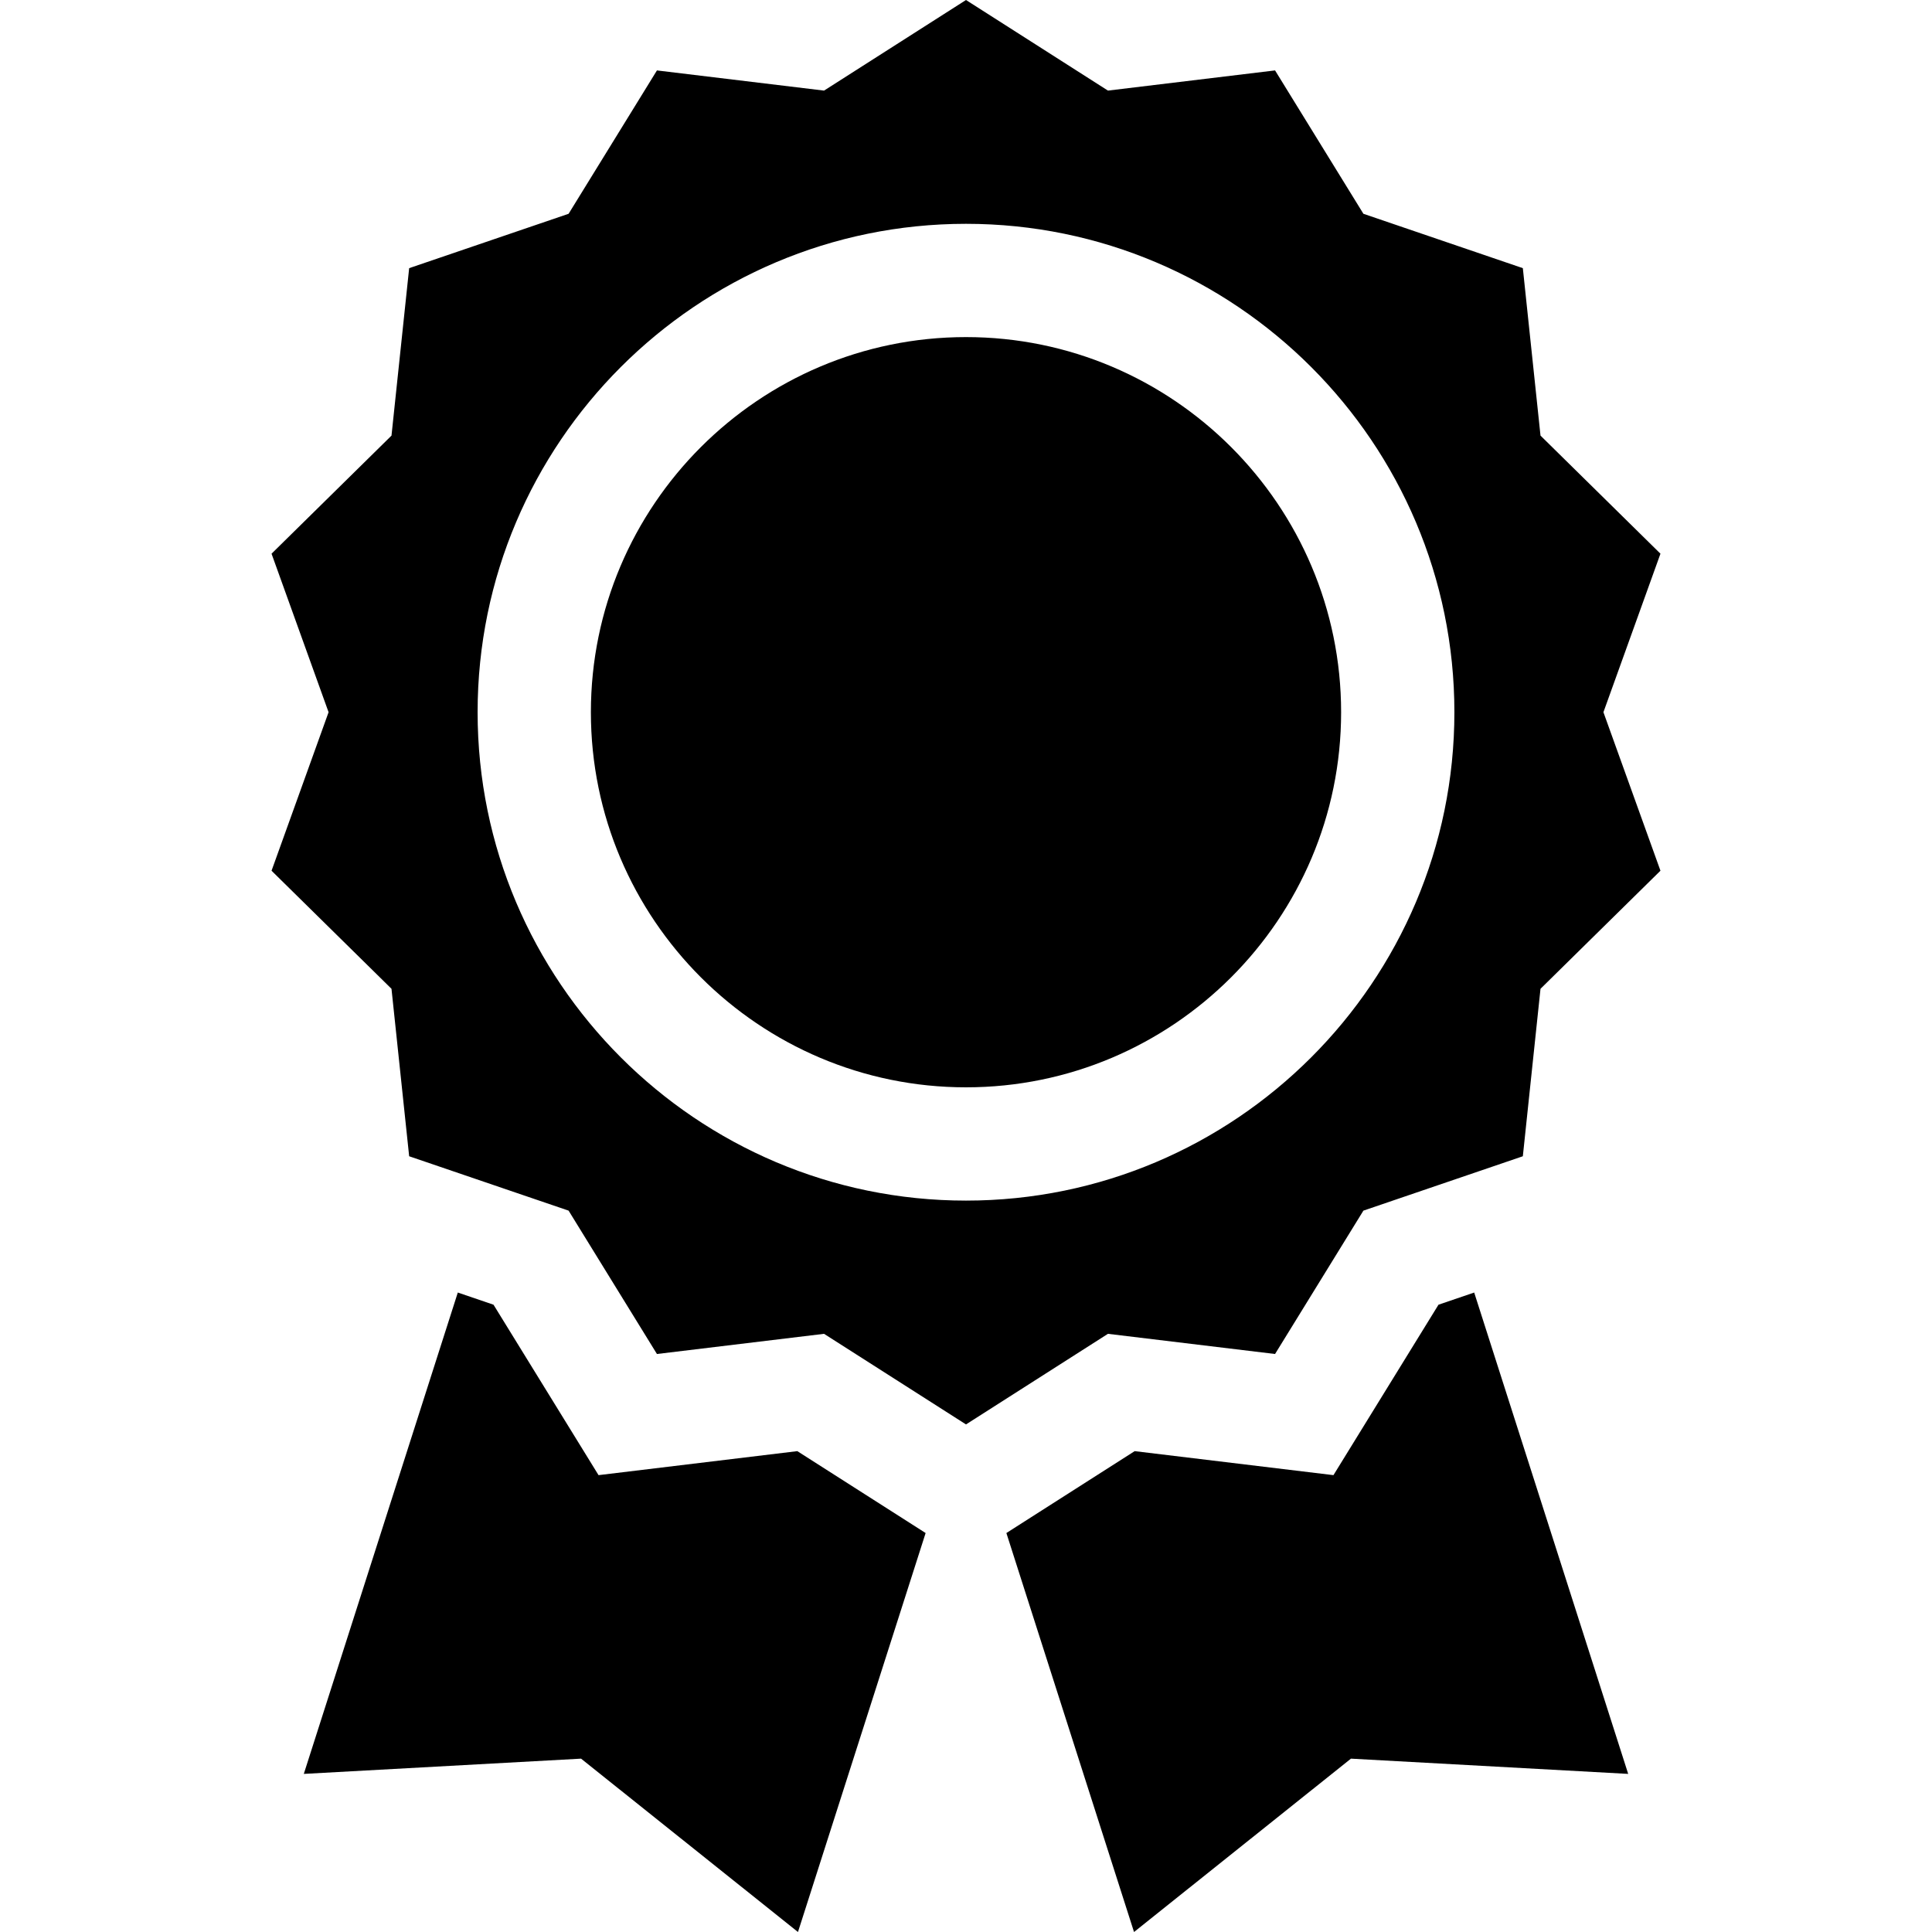
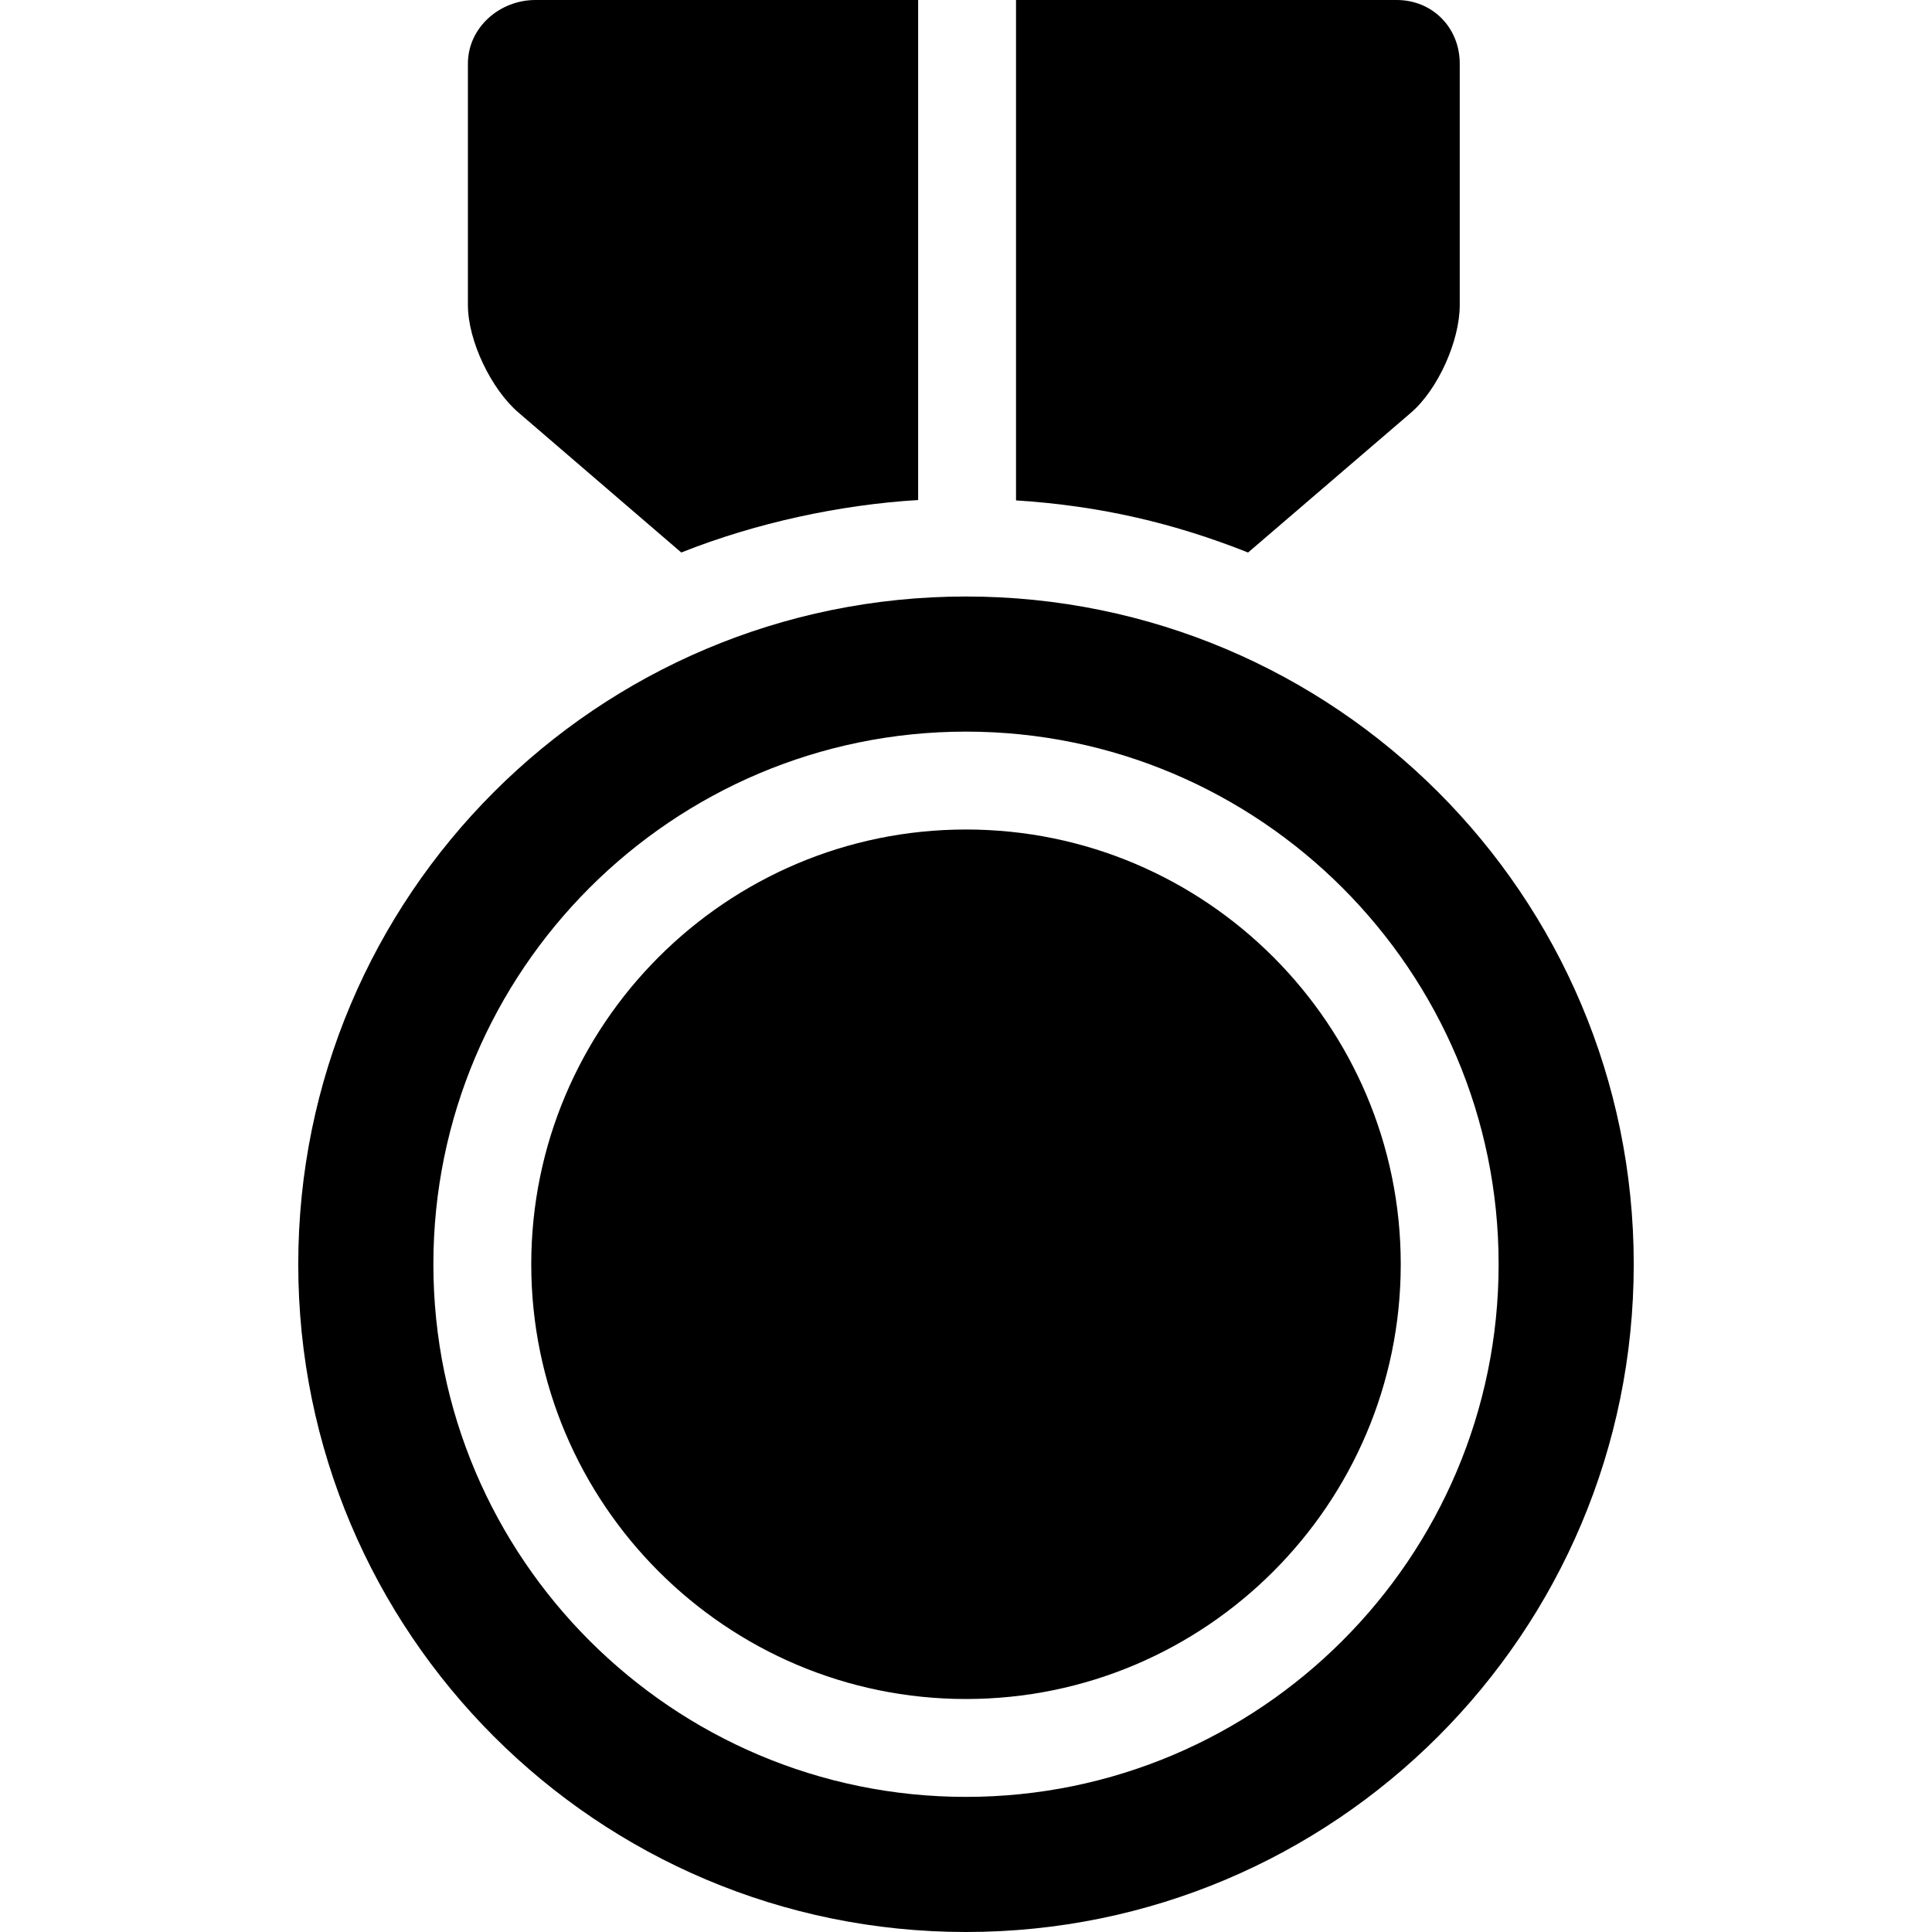
- <svg xmlns="http://www.w3.org/2000/svg" id="Capa_1" enable-background="new 0 0 512 512" height="512" viewBox="0 0 512 512" width="512">
-   <path d="m337.903 358.822 23.413-37.992 42.252-14.41 4.681-44.377 31.789-31.295-15.114-42.006 15.114-42.007-31.788-31.295-4.681-44.376-42.252-14.41-23.413-37.993-44.285 5.347-37.619-24.008-37.619 24.01-44.284-5.347-23.413 37.992-42.252 14.41-4.681 44.376-31.789 31.295 15.114 42.007-15.114 42.007 31.788 31.294 4.681 44.377 42.252 14.41 23.413 37.992 44.285-5.346 37.619 24.009 37.619-24.009zm-211.332-170.079c0-71.367 58.062-129.429 129.429-129.429s129.429 58.062 129.429 129.429-58.062 129.429-129.429 129.429-129.429-58.062-129.429-129.429z" />
-   <path d="m256 89.333c-54.815 0-99.41 44.595-99.41 99.41s44.595 99.41 99.41 99.41 99.41-44.595 99.41-99.41-44.595-99.41-99.41-99.41z" />
-   <path d="m211.299 384.568-52.68 6.36-27.833-45.167-9.462-3.226-40.813 127.566 73.475-4.041 57.485 45.94 33.828-105.732z" />
-   <path d="m381.214 345.762-27.834 45.166-52.679-6.36-34 21.7 33.828 105.732 57.485-45.94 73.475 4.041-40.813-127.566z" />
+ <svg xmlns="http://www.w3.org/2000/svg" width="24" height="24" viewBox="0 0 296.084 296.084" style="enable-background:new 0 0 296.084 296.084;" xml:space="preserve">
+   <path d="M191.27,84.676l24.919-21.389c4.182-3.572,7.52-11.037,7.52-16.537v-37c0-5.5-4.167-9.75-9.667-9.75h-58.333v76.689 C168.709,77.51,180.064,80.221,191.27,84.676z" />
+   <path d="M140.709,0H82.042c-5.5,0-10.333,4.25-10.333,9.75v37c0,5.5,3.588,12.922,7.77,16.494l24.928,21.428 c11.508-4.574,24.302-7.307,36.302-8.045V0z" />
+   <path d="M148.041,91.416c-56.516,0-102.332,45.816-102.332,102.334s45.816,102.334,102.332,102.334 c56.518,0,102.334-45.816,102.334-102.334S204.559,91.416,148.041,91.416z M148.041,275.377c-45.008,0-81.625-36.619-81.625-81.627 c0-45.01,36.617-81.627,81.625-81.627c45.01,0,81.627,36.617,81.627,81.627C229.668,238.758,193.051,275.377,148.041,275.377z" />
+   <path d="M148.041,127.123c-36.736,0-66.625,29.889-66.625,66.627s29.889,66.627,66.625,66.627 c36.738,0,66.627-29.889,66.627-66.627S184.779,127.123,148.041,127.123z" />
</svg>
